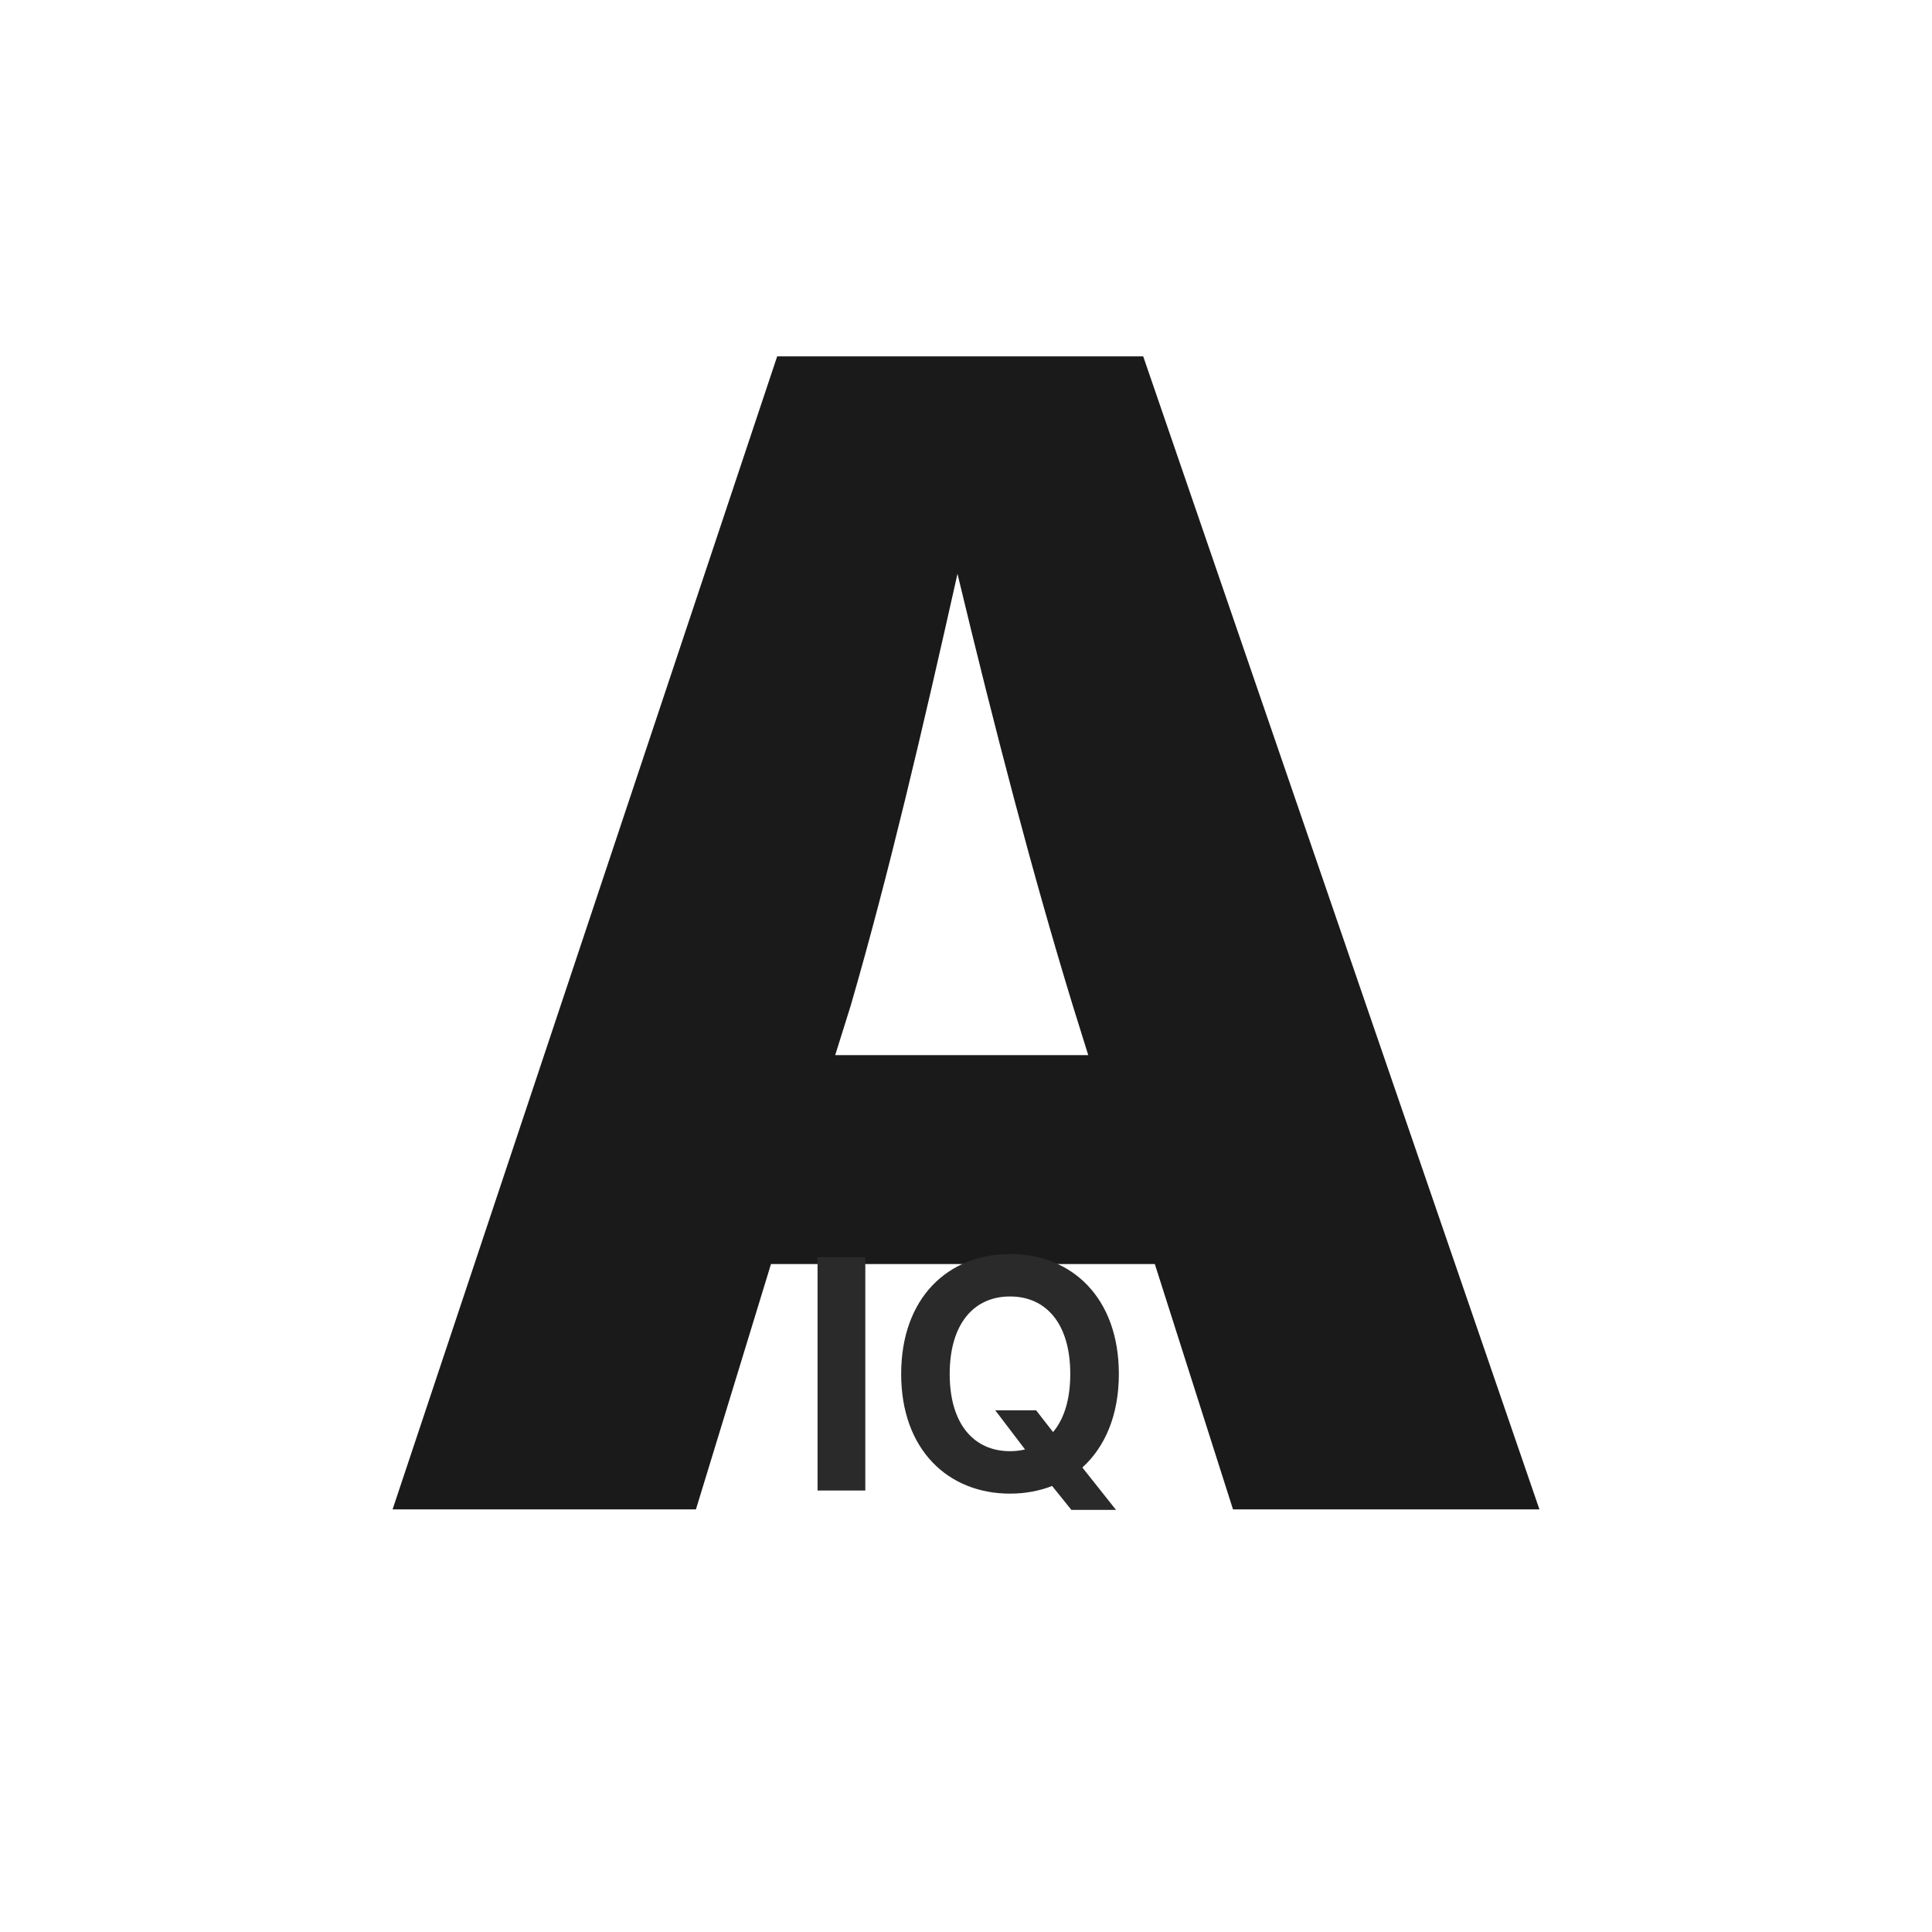
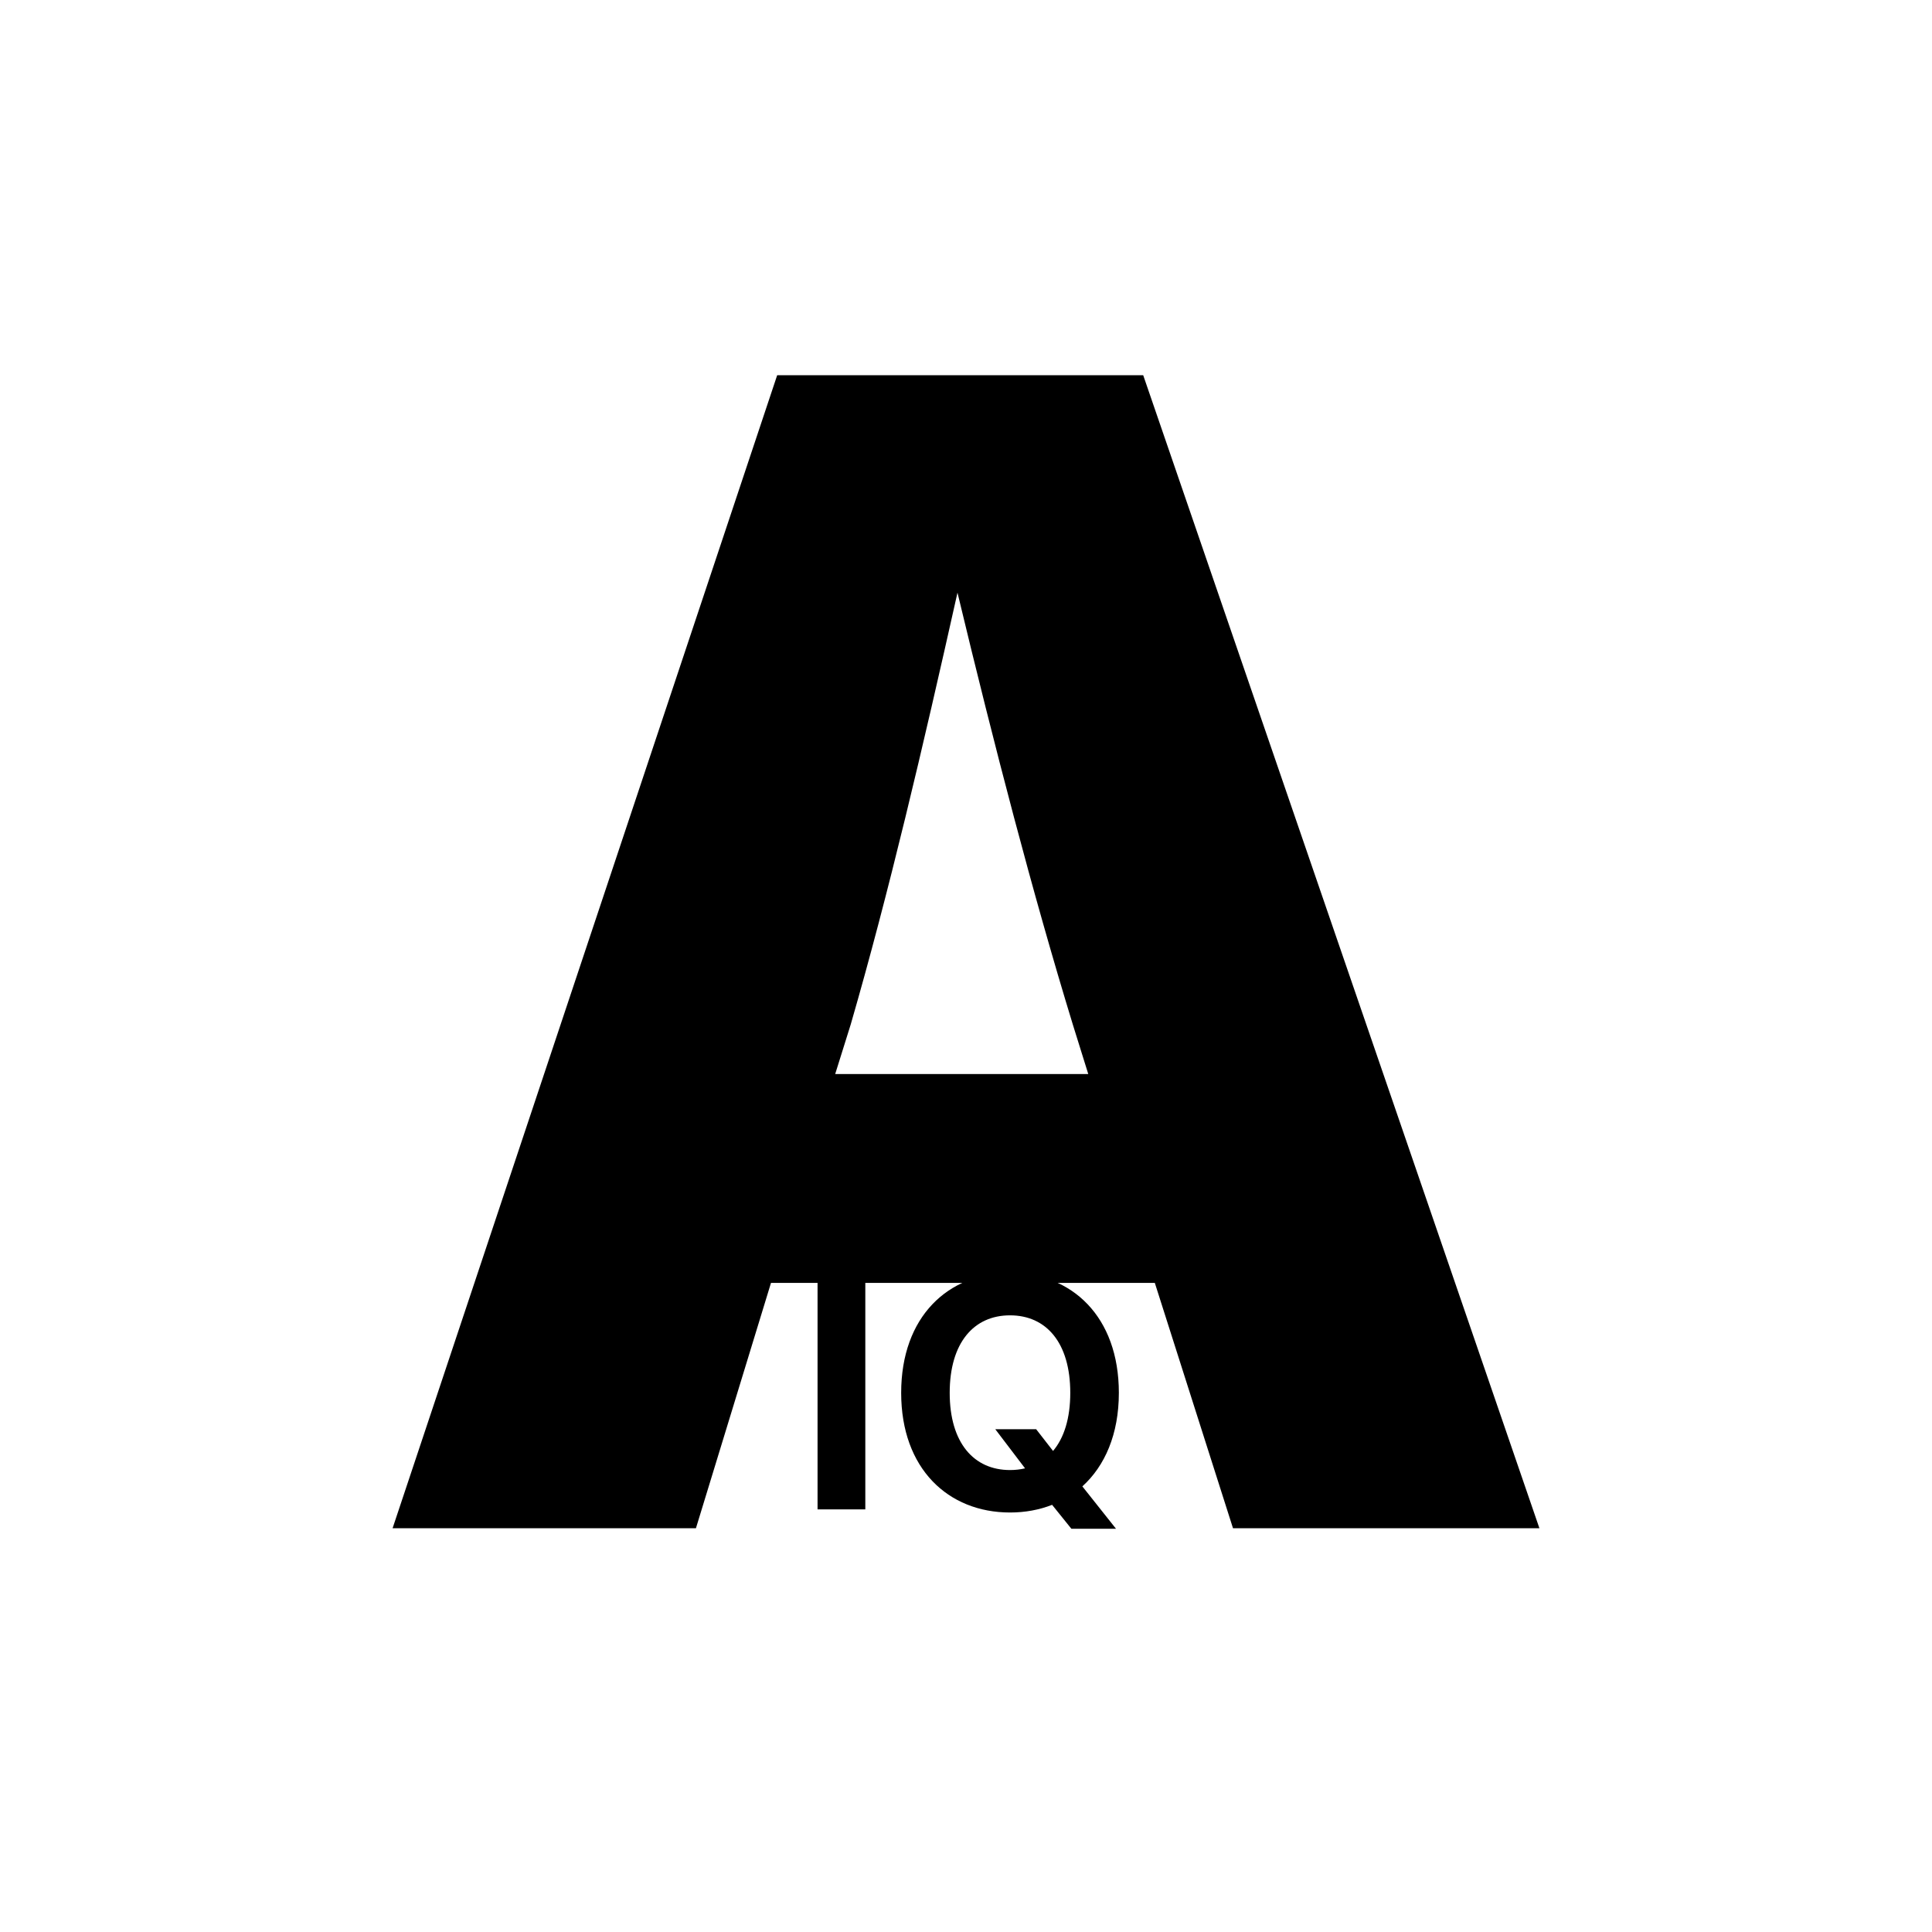
<svg xmlns="http://www.w3.org/2000/svg" viewBox="0 0 512 512">
-   <text x="256" y="400" font-family="Inter, -apple-system, BlinkMacSystemFont, 'SF Pro Display', sans-serif" font-size="420" font-weight="800" text-anchor="middle" fill="#1A1A1A">A</text>
-   <text x="256" y="395" font-family="Inter, -apple-system, BlinkMacSystemFont, 'SF Pro Display', sans-serif" font-size="85" font-weight="700" text-anchor="middle" fill="#2A2A2A">IQ</text>
+   <text x="256" y="405" font-family="Inter, -apple-system, BlinkMacSystemFont, 'SF Pro Display', sans-serif" font-size="420" font-weight="800" text-anchor="middle" fill="#000000">A</text>
+   <text x="256" y="400" font-family="Inter, -apple-system, BlinkMacSystemFont, 'SF Pro Display', sans-serif" font-size="85" font-weight="700" text-anchor="middle" fill="#000000">IQ</text>
</svg>
